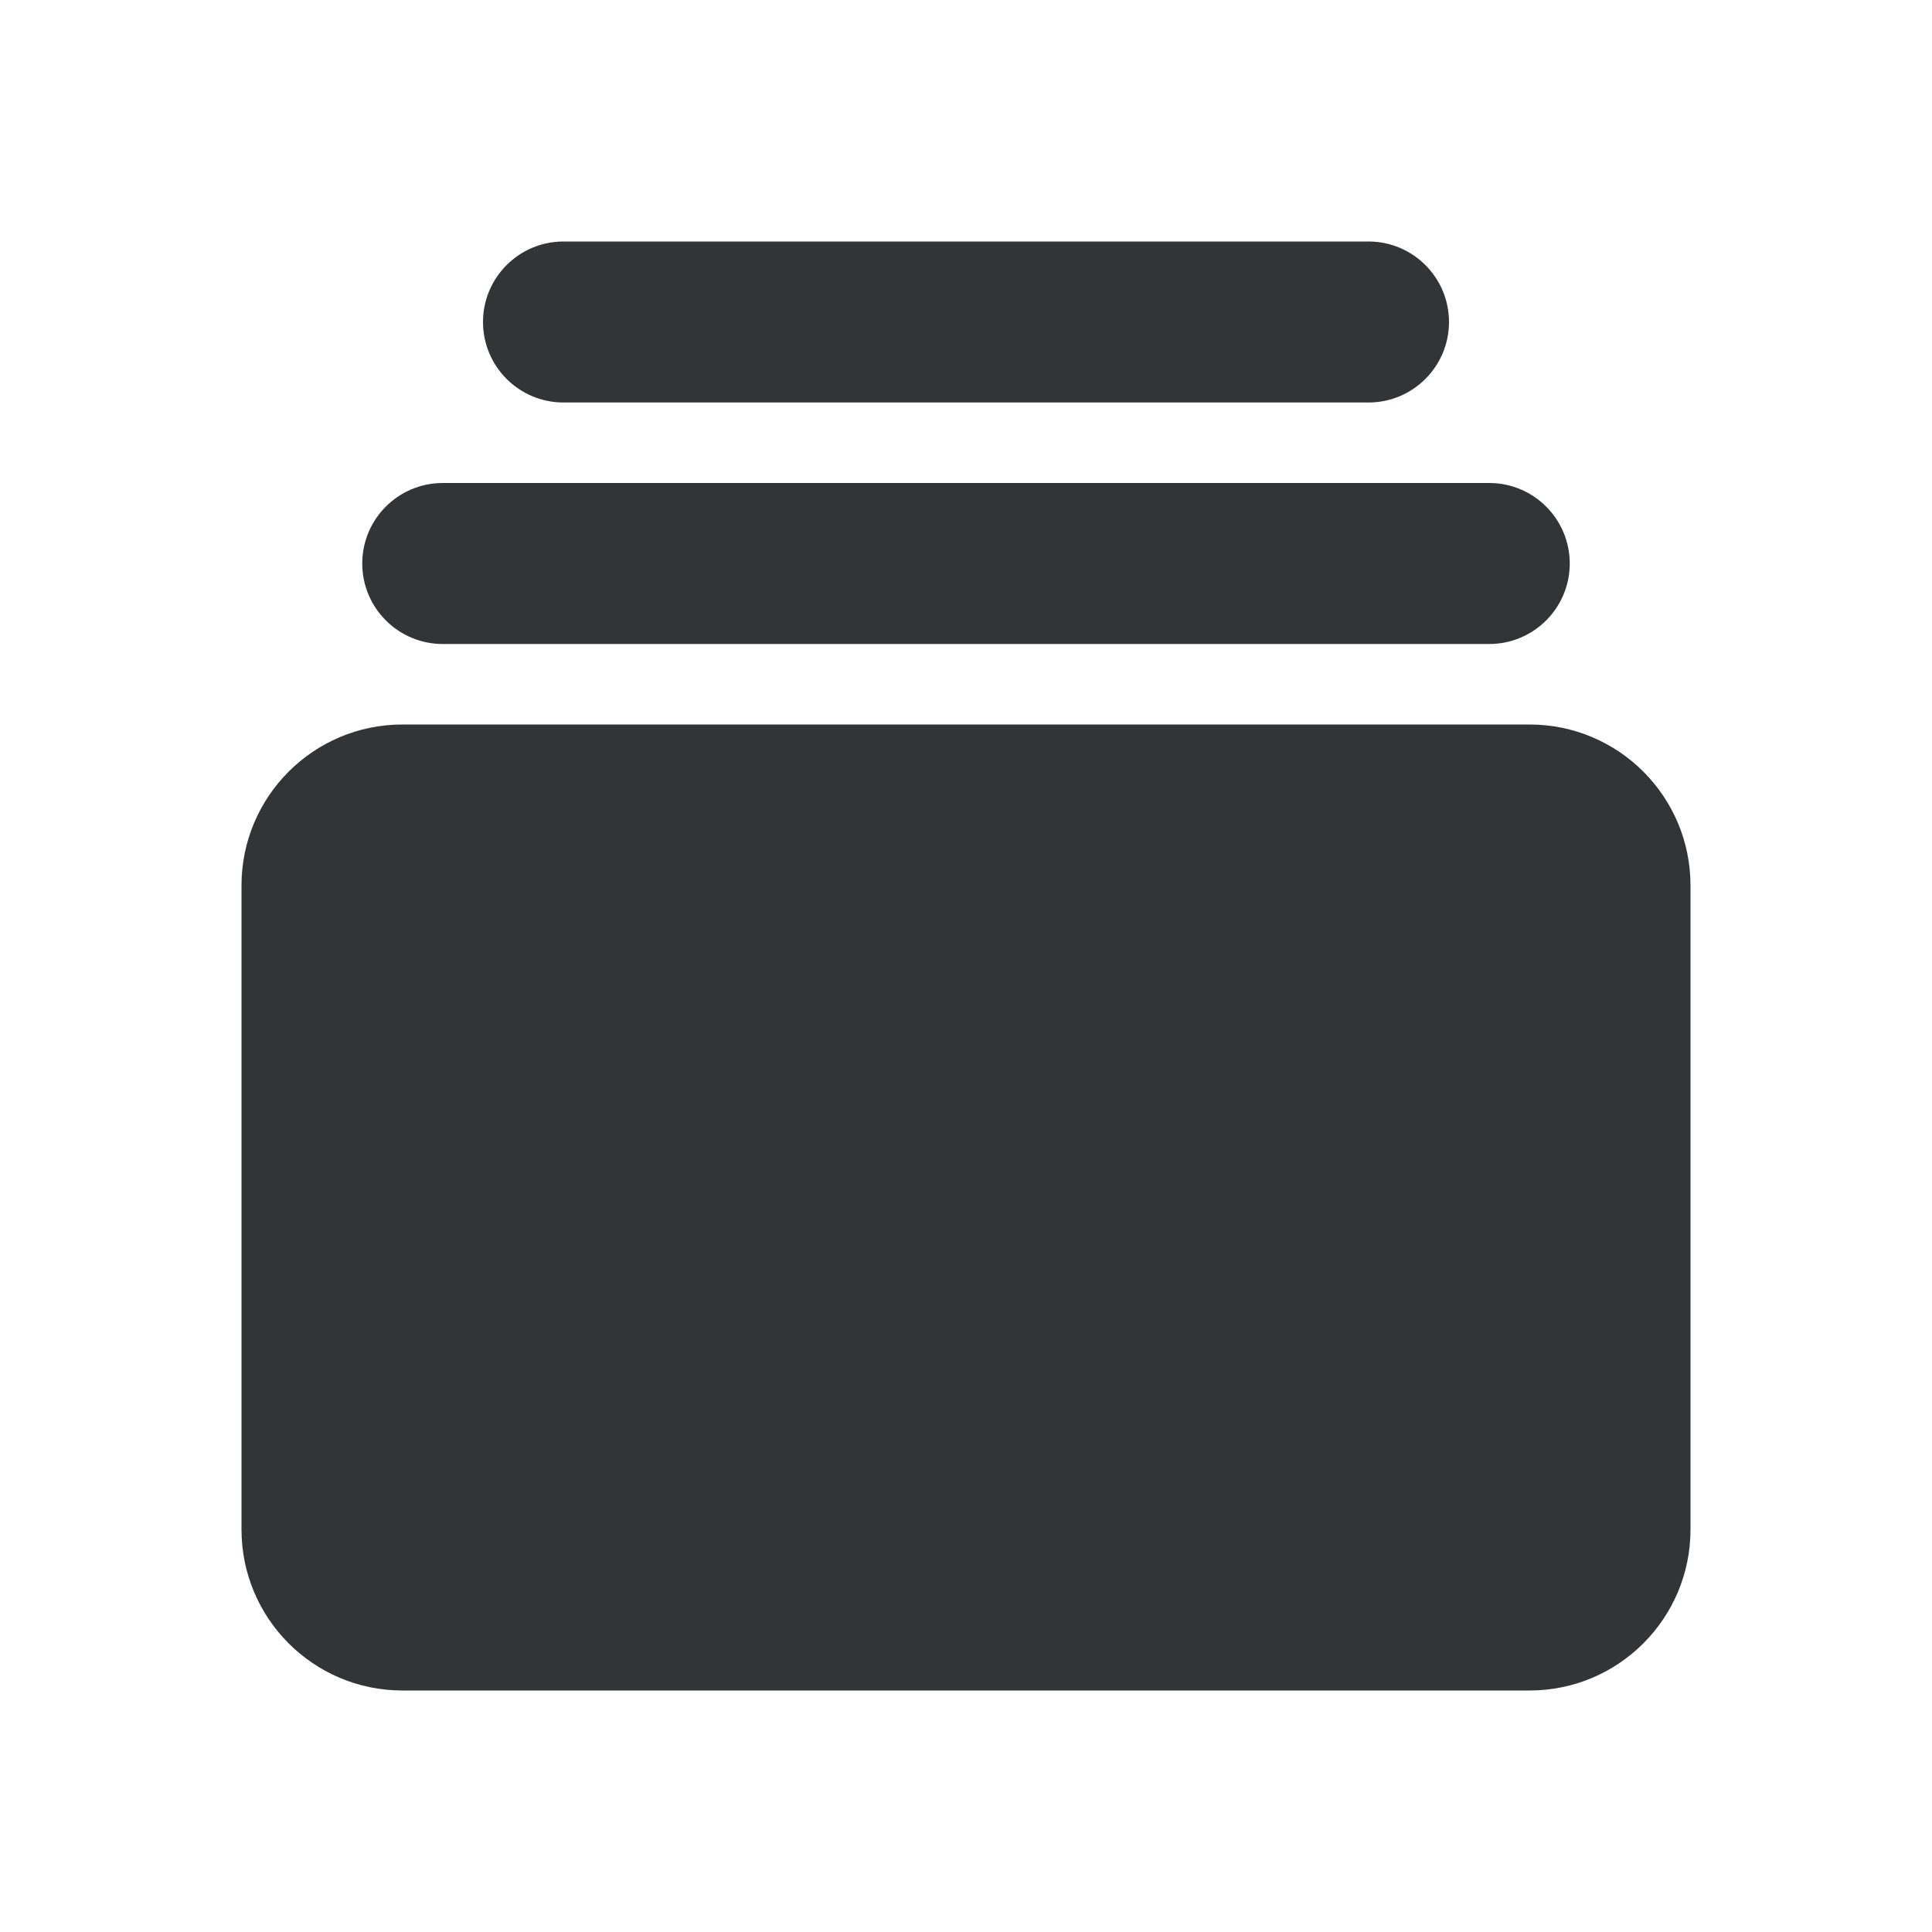
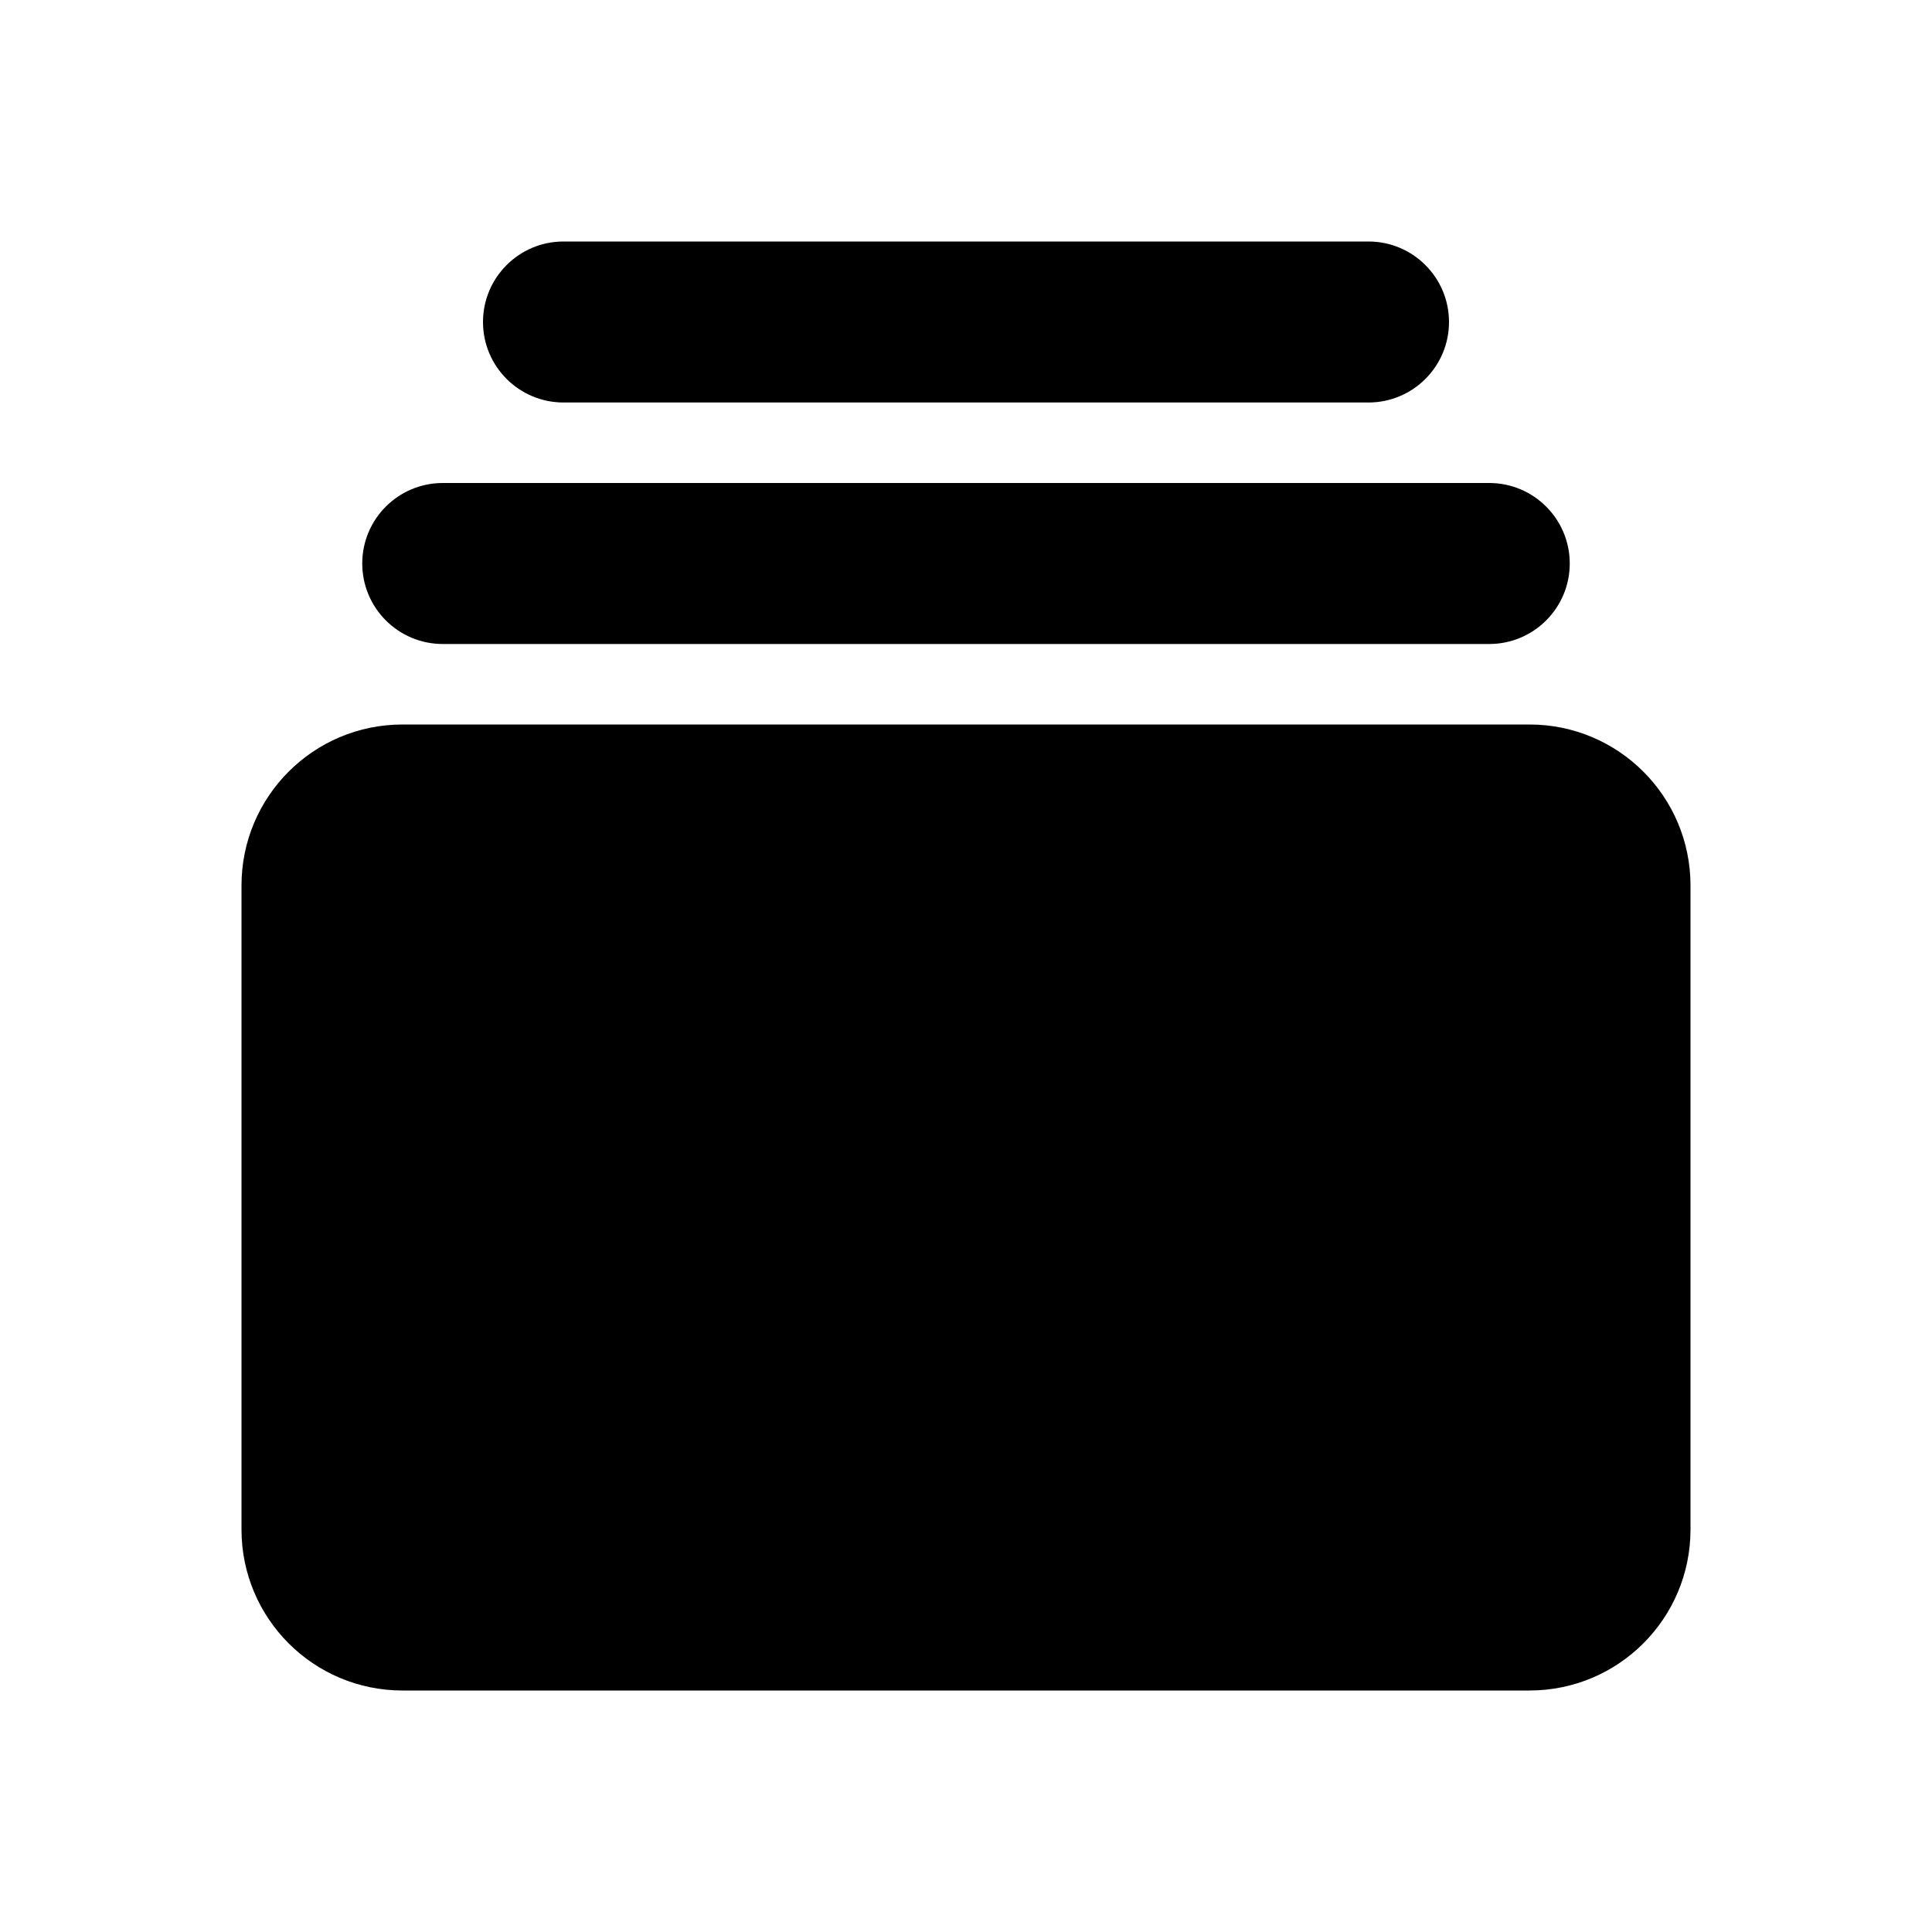
<svg xmlns="http://www.w3.org/2000/svg" width="24" height="24" viewBox="0 0 24 24" fill="none">
-   <path fill-rule="evenodd" clip-rule="evenodd" d="M5 9C3.895 9 3 9.895 3 11V19C3 20.105 3.895 21 5 21L19 21C20.105 21 21 20.105 21 19V11C21 9.895 20.105 9 19 9L5 9ZM6 4C6 3.448 6.448 3 7 3H17C17.552 3 18 3.448 18 4C18 4.552 17.552 5 17 5H7C6.448 5 6 4.552 6 4ZM4.5 7C4.5 6.448 4.948 6 5.5 6L18.5 6C19.052 6 19.5 6.448 19.5 7C19.5 7.552 19.052 8 18.5 8L5.5 8C4.948 8 4.5 7.552 4.5 7Z" fill="#333435" />
+   <path fill-rule="evenodd" clip-rule="evenodd" d="M5 9C3.895 9 3 9.895 3 11V19C3 20.105 3.895 21 5 21L19 21C20.105 21 21 20.105 21 19V11C21 9.895 20.105 9 19 9L5 9ZM6 4C6 3.448 6.448 3 7 3H17C17.552 3 18 3.448 18 4C18 4.552 17.552 5 17 5H7C6.448 5 6 4.552 6 4ZM4.5 7C4.5 6.448 4.948 6 5.5 6L18.5 6C19.052 6 19.5 6.448 19.5 7C19.5 7.552 19.052 8 18.5 8L5.5 8C4.948 8 4.5 7.552 4.5 7Z" fill="currentColor" />
</svg>
